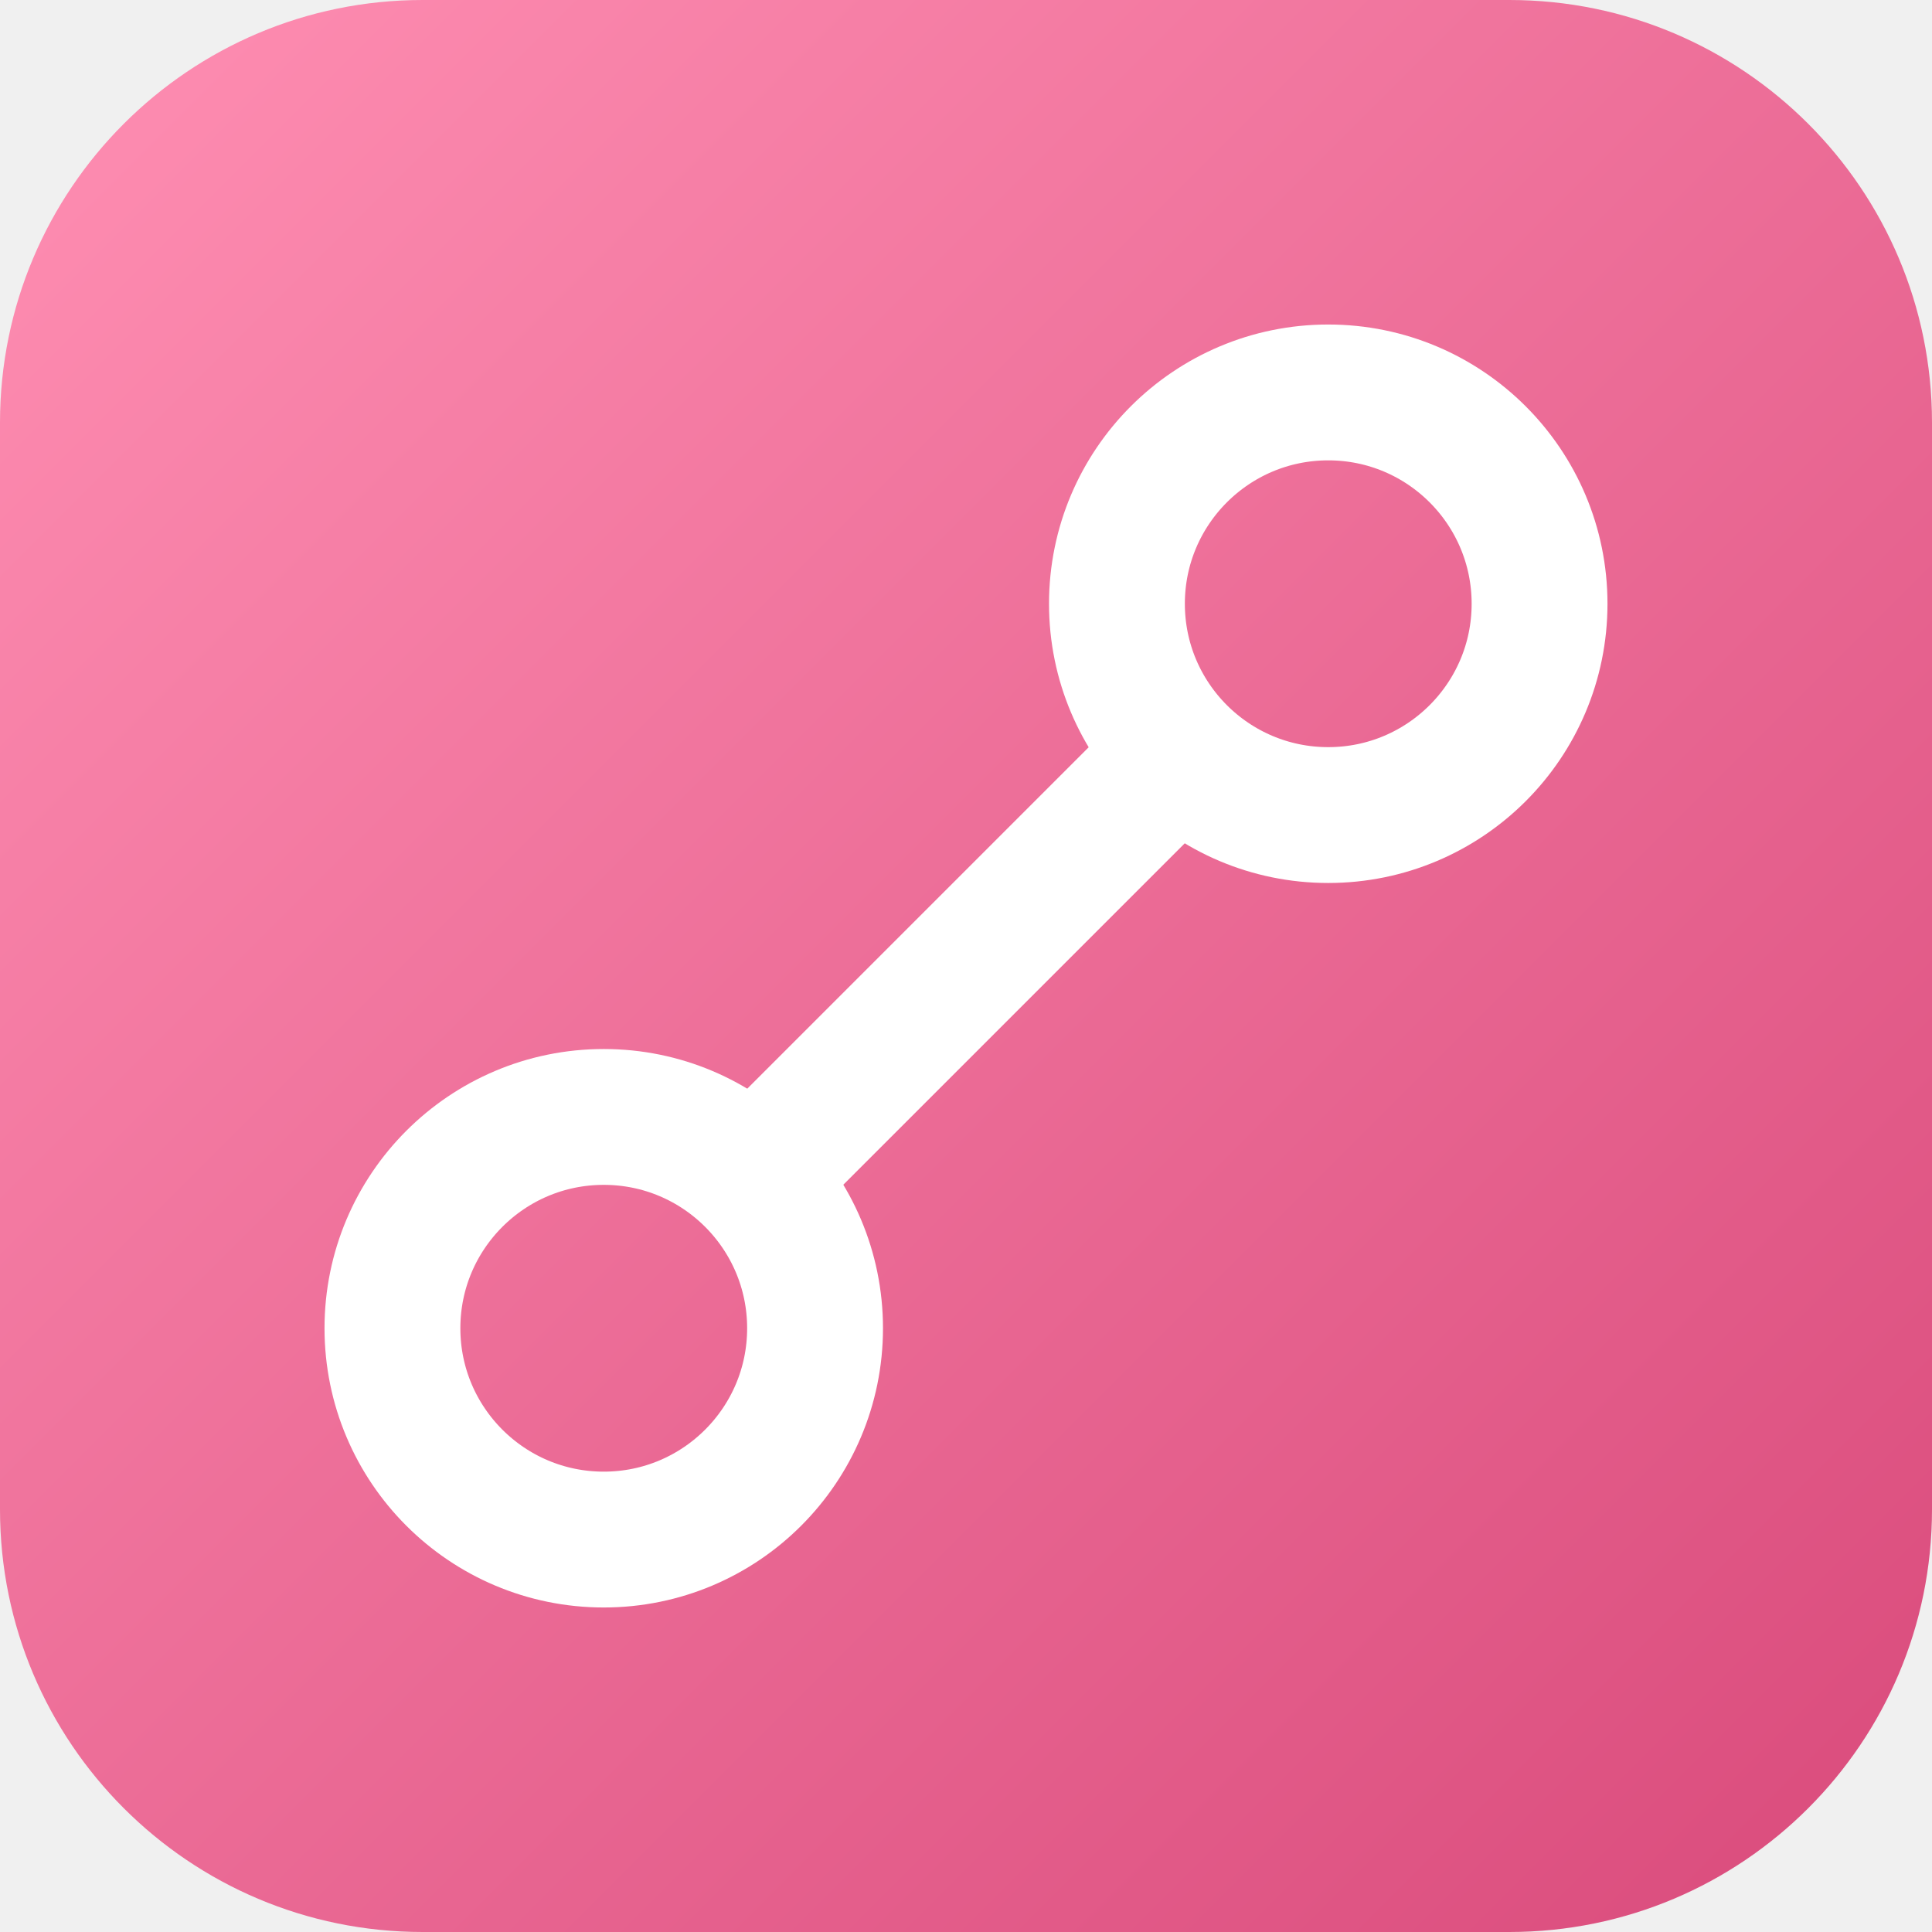
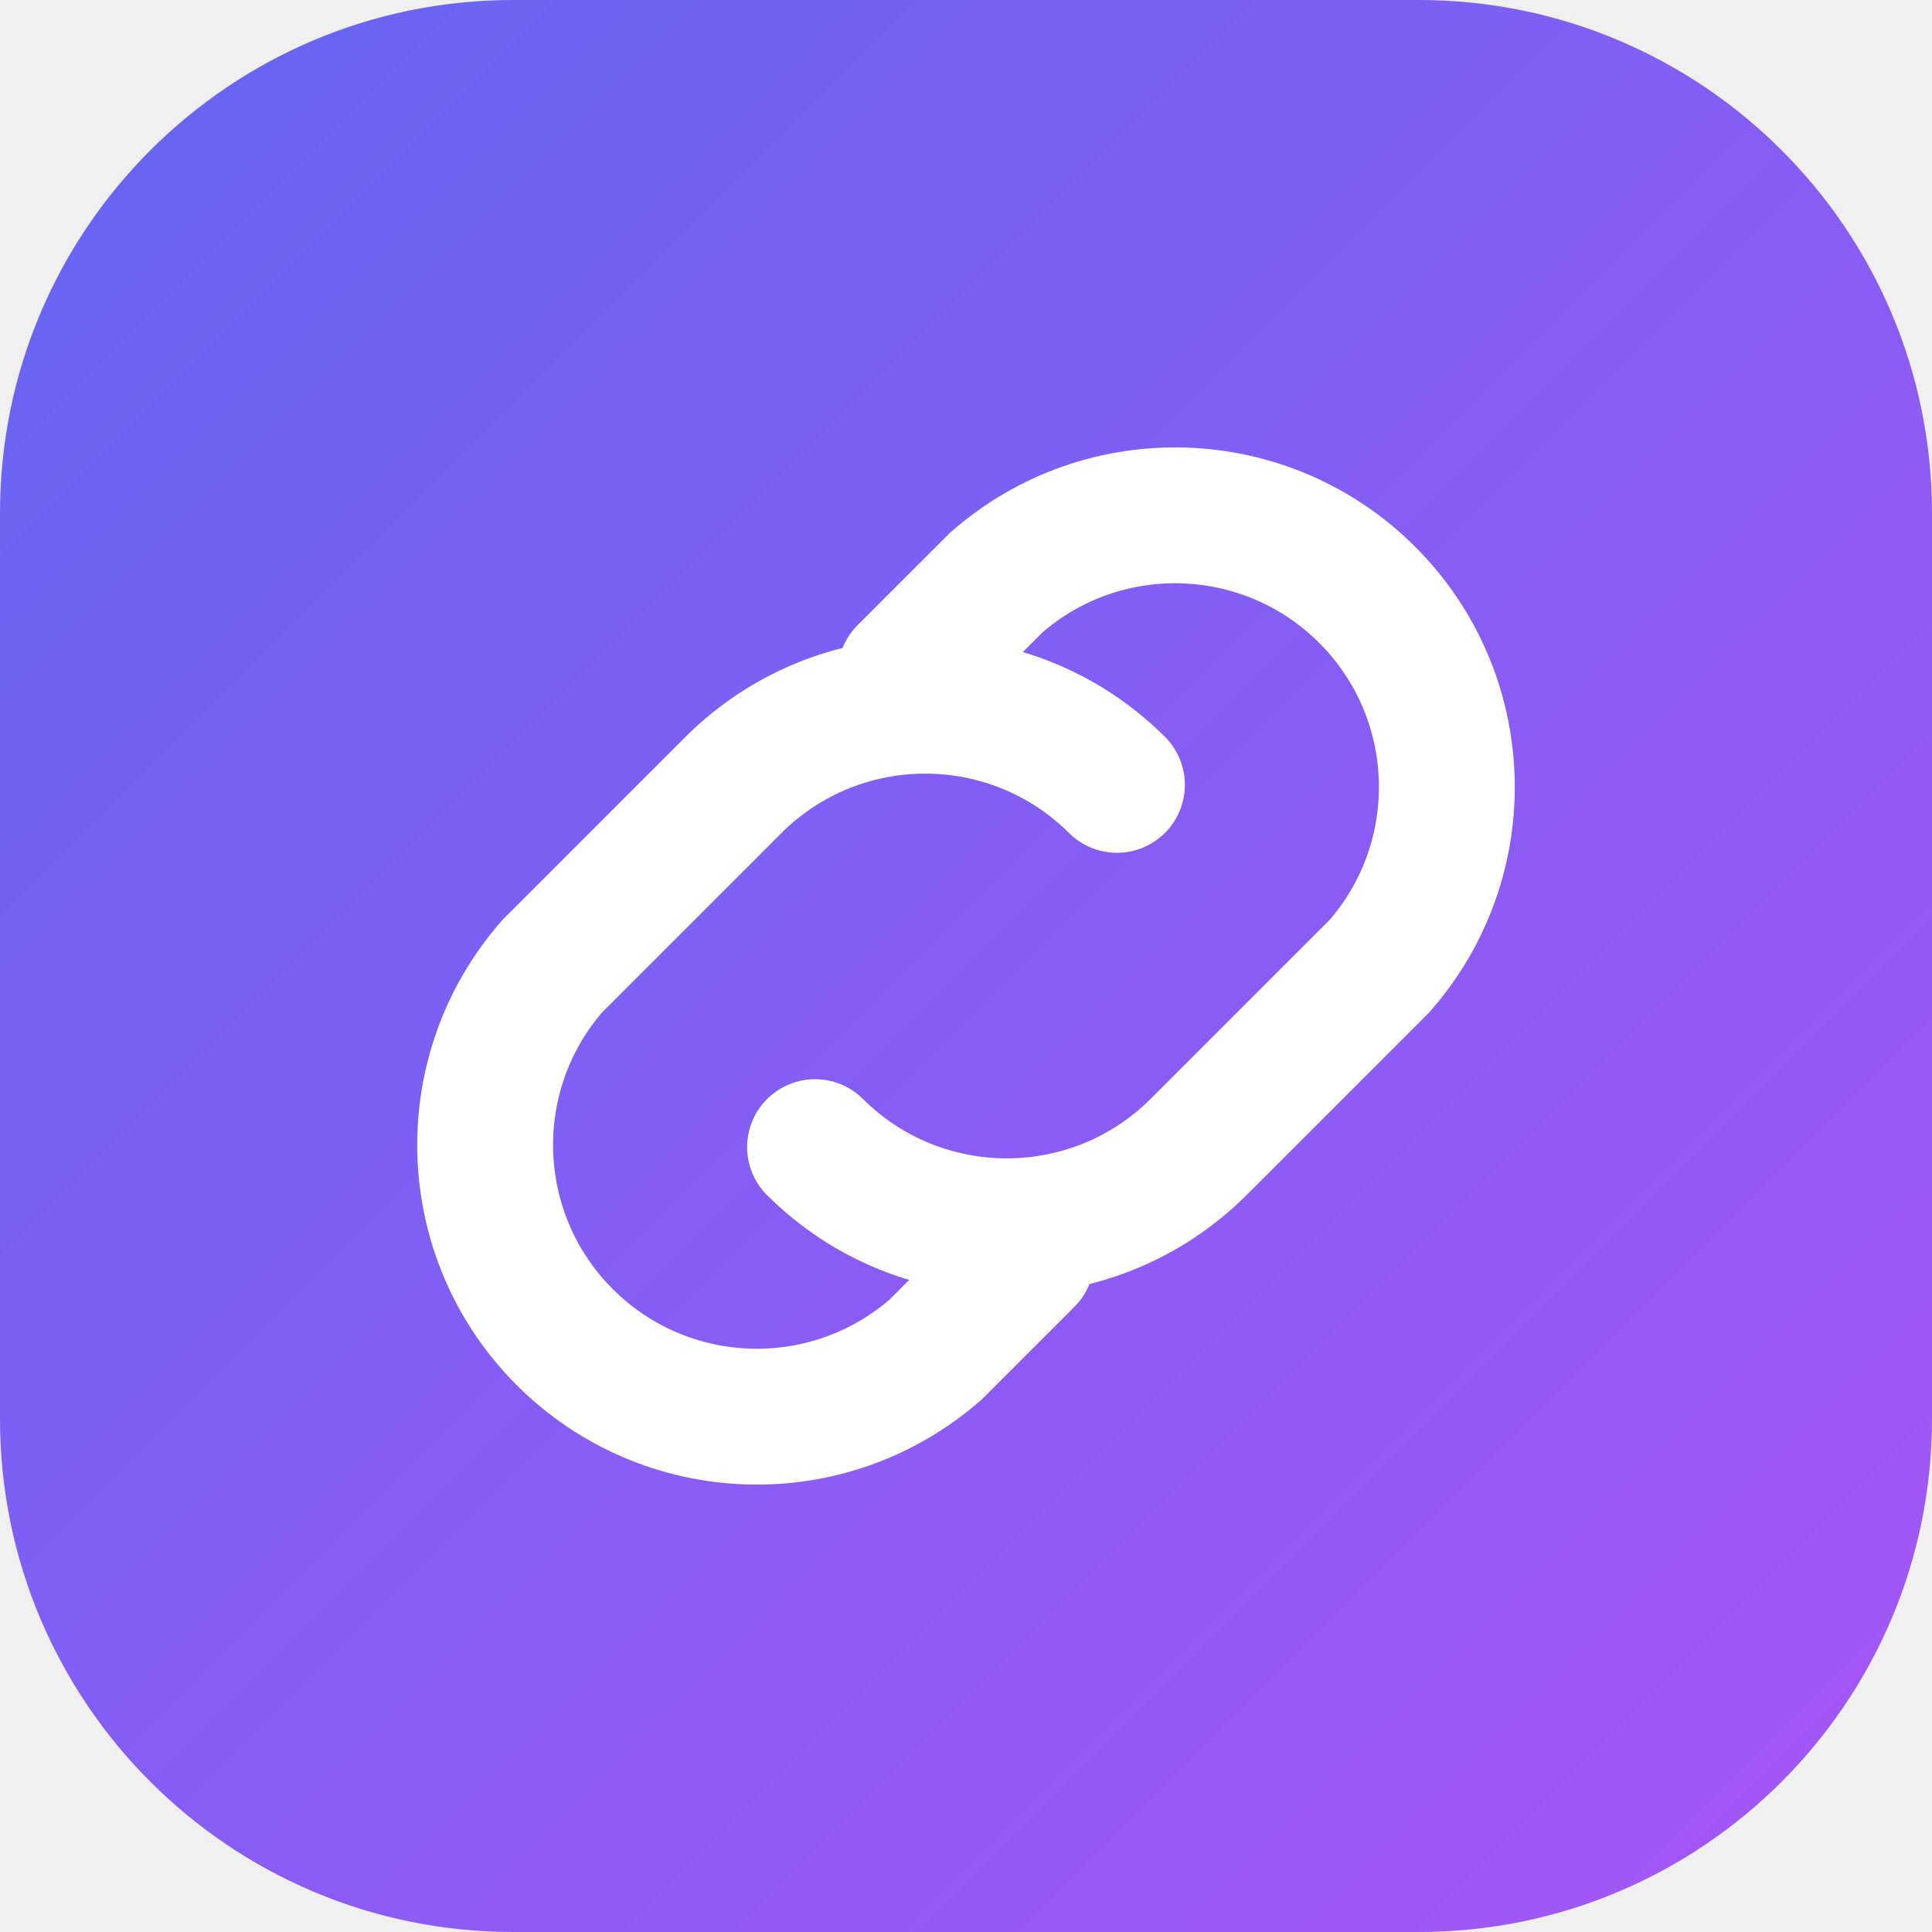
- <svg xmlns="http://www.w3.org/2000/svg" viewBox="0 0 64 64">
+ <svg xmlns="http://www.w3.org/2000/svg" viewBox="0 0 64 64" width="64" height="64">
  <defs>
    <linearGradient id="g" x1="0" y1="0" x2="1" y2="1">
-       <stop offset="0" stop-color="#ff8fb3" />
-       <stop offset="1" stop-color="#d94a7b" />
+       <stop offset="0" stop-color="#6366f1" />
+       <stop offset="1" stop-color="#a855f7" />
    </linearGradient>
  </defs>
-   <rect width="64" height="64" rx="14" fill="url(#g)" />
+   <rect width="64" height="64" rx="17" fill="url(#g)" />
  <g fill="none" stroke="#fff" stroke-width="4.5" stroke-linecap="round">
-     <path d="M26 38 L38 26" />
-     <circle cx="20" cy="44" r="7" />
-     <circle cx="44" cy="20" r="7" />
+     <path d="M27 38a9 9 0 0 0 12.7 0l6-6a9 9 0 0 0-12.7-12.7l-3 3" />
+     <path d="M37 26a9 9 0 0 0-12.7 0l-6 6a9 9 0 0 0 12.7 12.7l3-3" />
  </g>
</svg>
